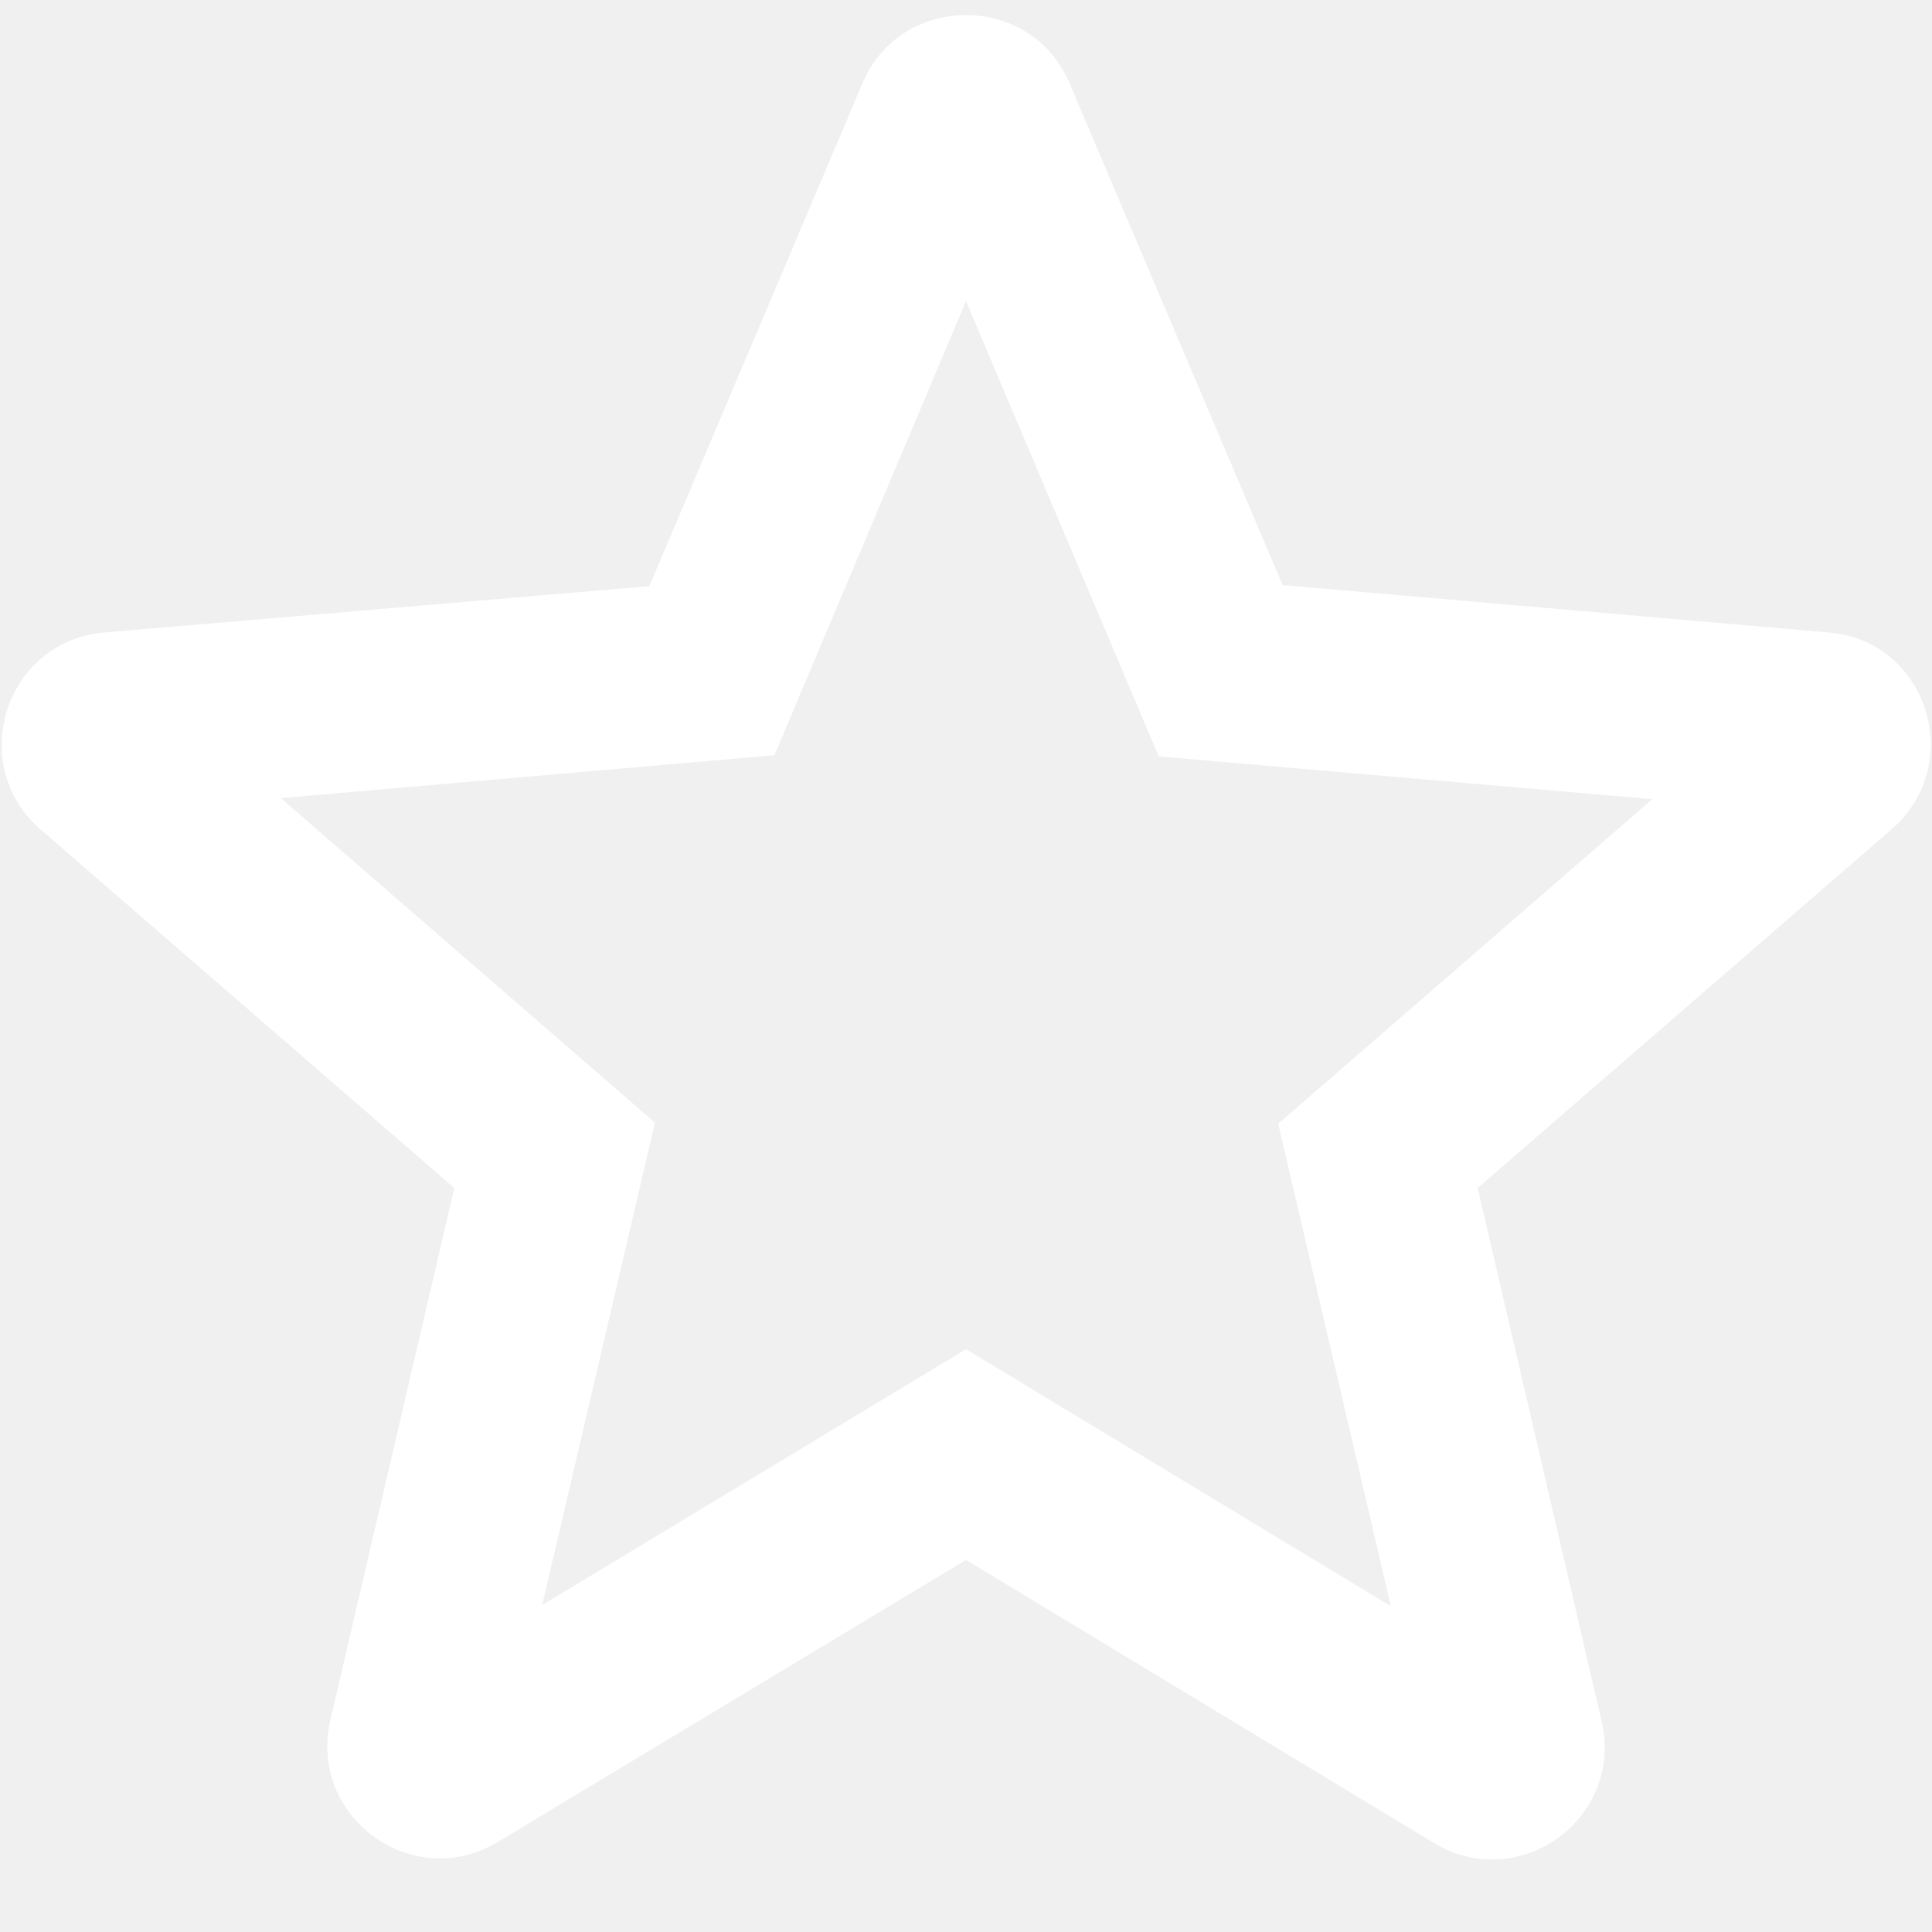
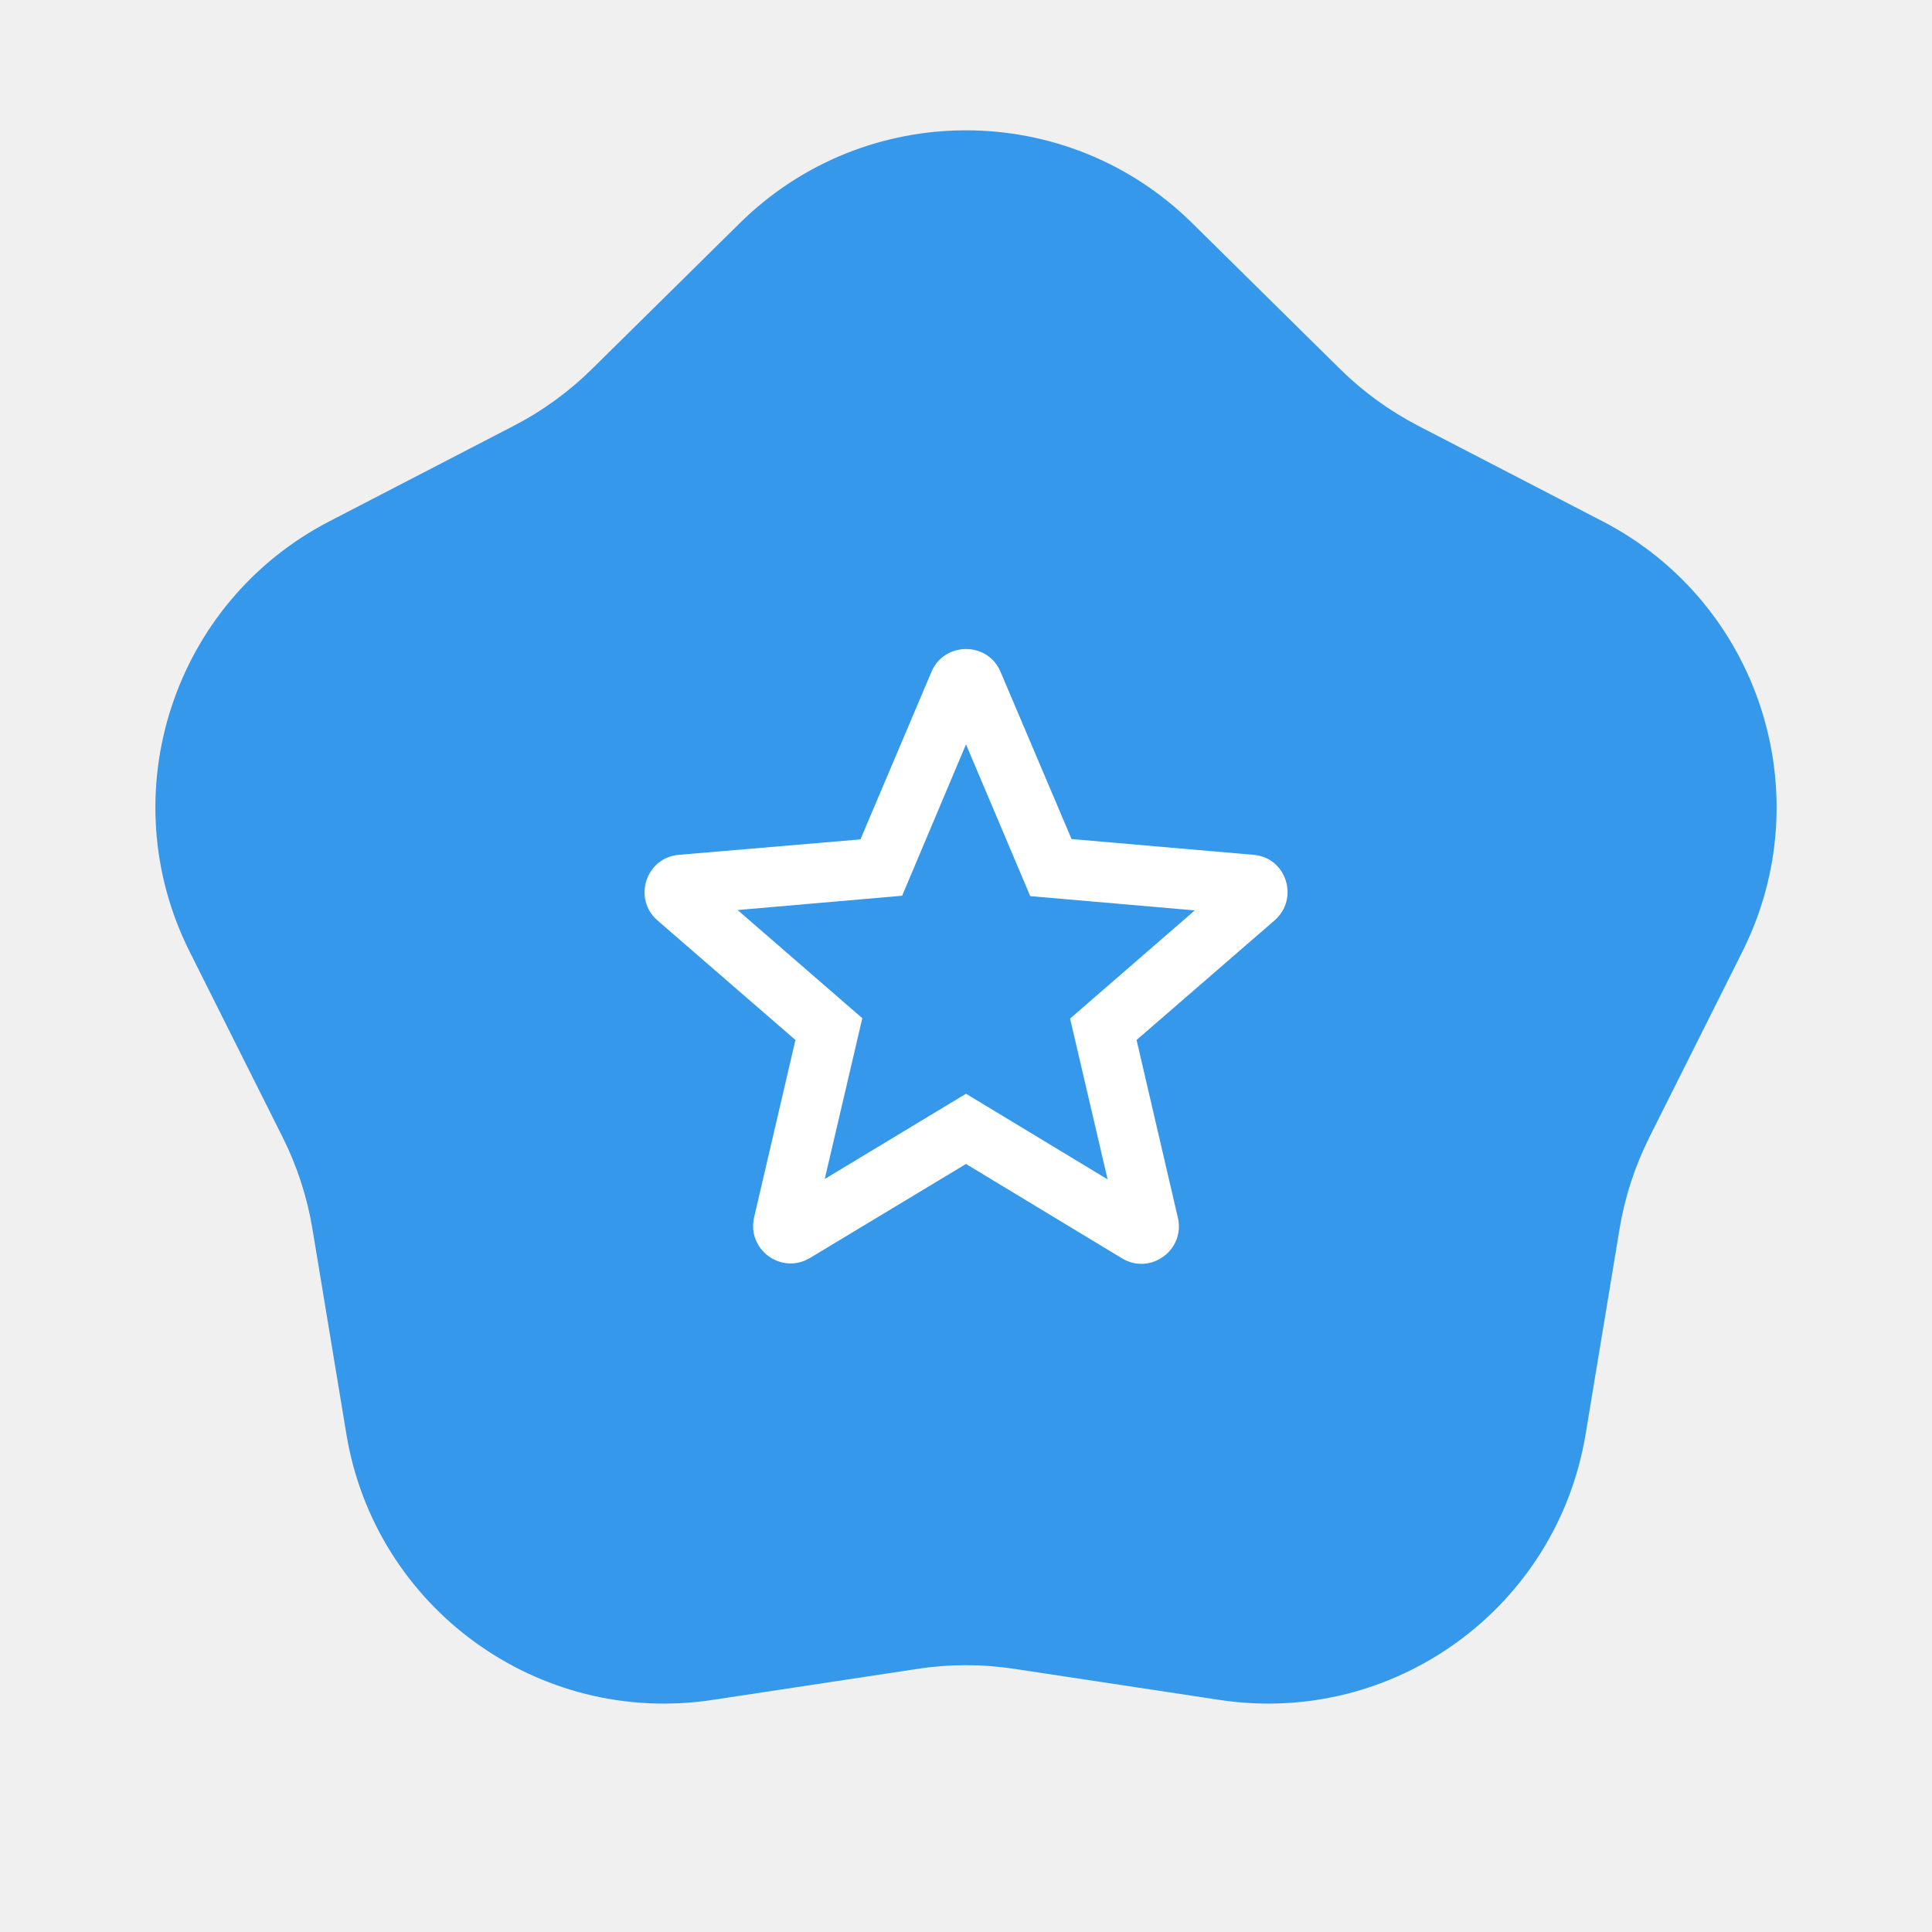
- <svg xmlns="http://www.w3.org/2000/svg" width="20" height="20" viewBox="0 0 20 20" fill="none">
-   <path d="M18.925 6.547L13.278 6.057L11.073 0.865C10.677 -0.08 9.323 -0.08 8.927 0.865L6.722 6.068L1.087 6.547C0.06 6.628 -0.36 7.912 0.422 8.588L4.703 12.298L3.42 17.805C3.187 18.808 4.272 19.602 5.158 19.065L10 16.148L14.842 19.077C15.728 19.613 16.813 18.82 16.58 17.817L15.297 12.298L19.578 8.588C20.36 7.912 19.952 6.628 18.925 6.547ZM10 13.967L5.613 16.615L6.78 11.622L2.907 8.262L8.017 7.818L10 3.117L11.995 7.83L17.105 8.273L13.232 11.633L14.398 16.627L10 13.967Z" fill="white" />
+ <svg xmlns="http://www.w3.org/2000/svg" width="60" height="60" viewBox="0 0 60 60" fill="none">
+   <path d="M22.977 6.928C26.871 3.087 33.129 3.087 37.023 6.928L41.618 11.462C42.333 12.167 43.15 12.76 44.041 13.222L49.772 16.191C54.629 18.707 56.563 24.659 54.113 29.55L51.221 35.321C50.772 36.218 50.459 37.178 50.296 38.169L49.243 44.537C48.351 49.934 43.288 53.612 37.879 52.793L31.497 51.827C30.505 51.676 29.495 51.676 28.503 51.827L22.121 52.793C16.712 53.612 11.649 49.934 10.757 44.537L9.704 38.169C9.54 37.178 9.228 36.218 8.779 35.321L5.887 29.55C3.437 24.659 5.371 18.707 10.228 16.191L15.959 13.222C16.851 12.76 17.667 12.167 18.382 11.462L22.977 6.928Z" fill="#3598EA" />
+   <path d="M38.925 26.547L33.278 26.057L31.073 20.865C30.677 19.92 29.323 19.92 28.927 20.865L26.722 26.068L21.087 26.547C20.06 26.628 19.64 27.912 20.422 28.588L24.703 32.298L23.42 37.805C23.187 38.808 24.272 39.602 25.158 39.065L30 36.148L34.842 39.077C35.728 39.613 36.813 38.82 36.58 37.817L35.297 32.298L39.578 28.588C40.36 27.912 39.952 26.628 38.925 26.547ZM30 33.967L25.613 36.615L26.78 31.622L22.907 28.262L28.017 27.818L30 23.117L31.995 27.83L37.105 28.273L33.232 31.633L34.398 36.627L30 33.967Z" fill="white" />
</svg>
